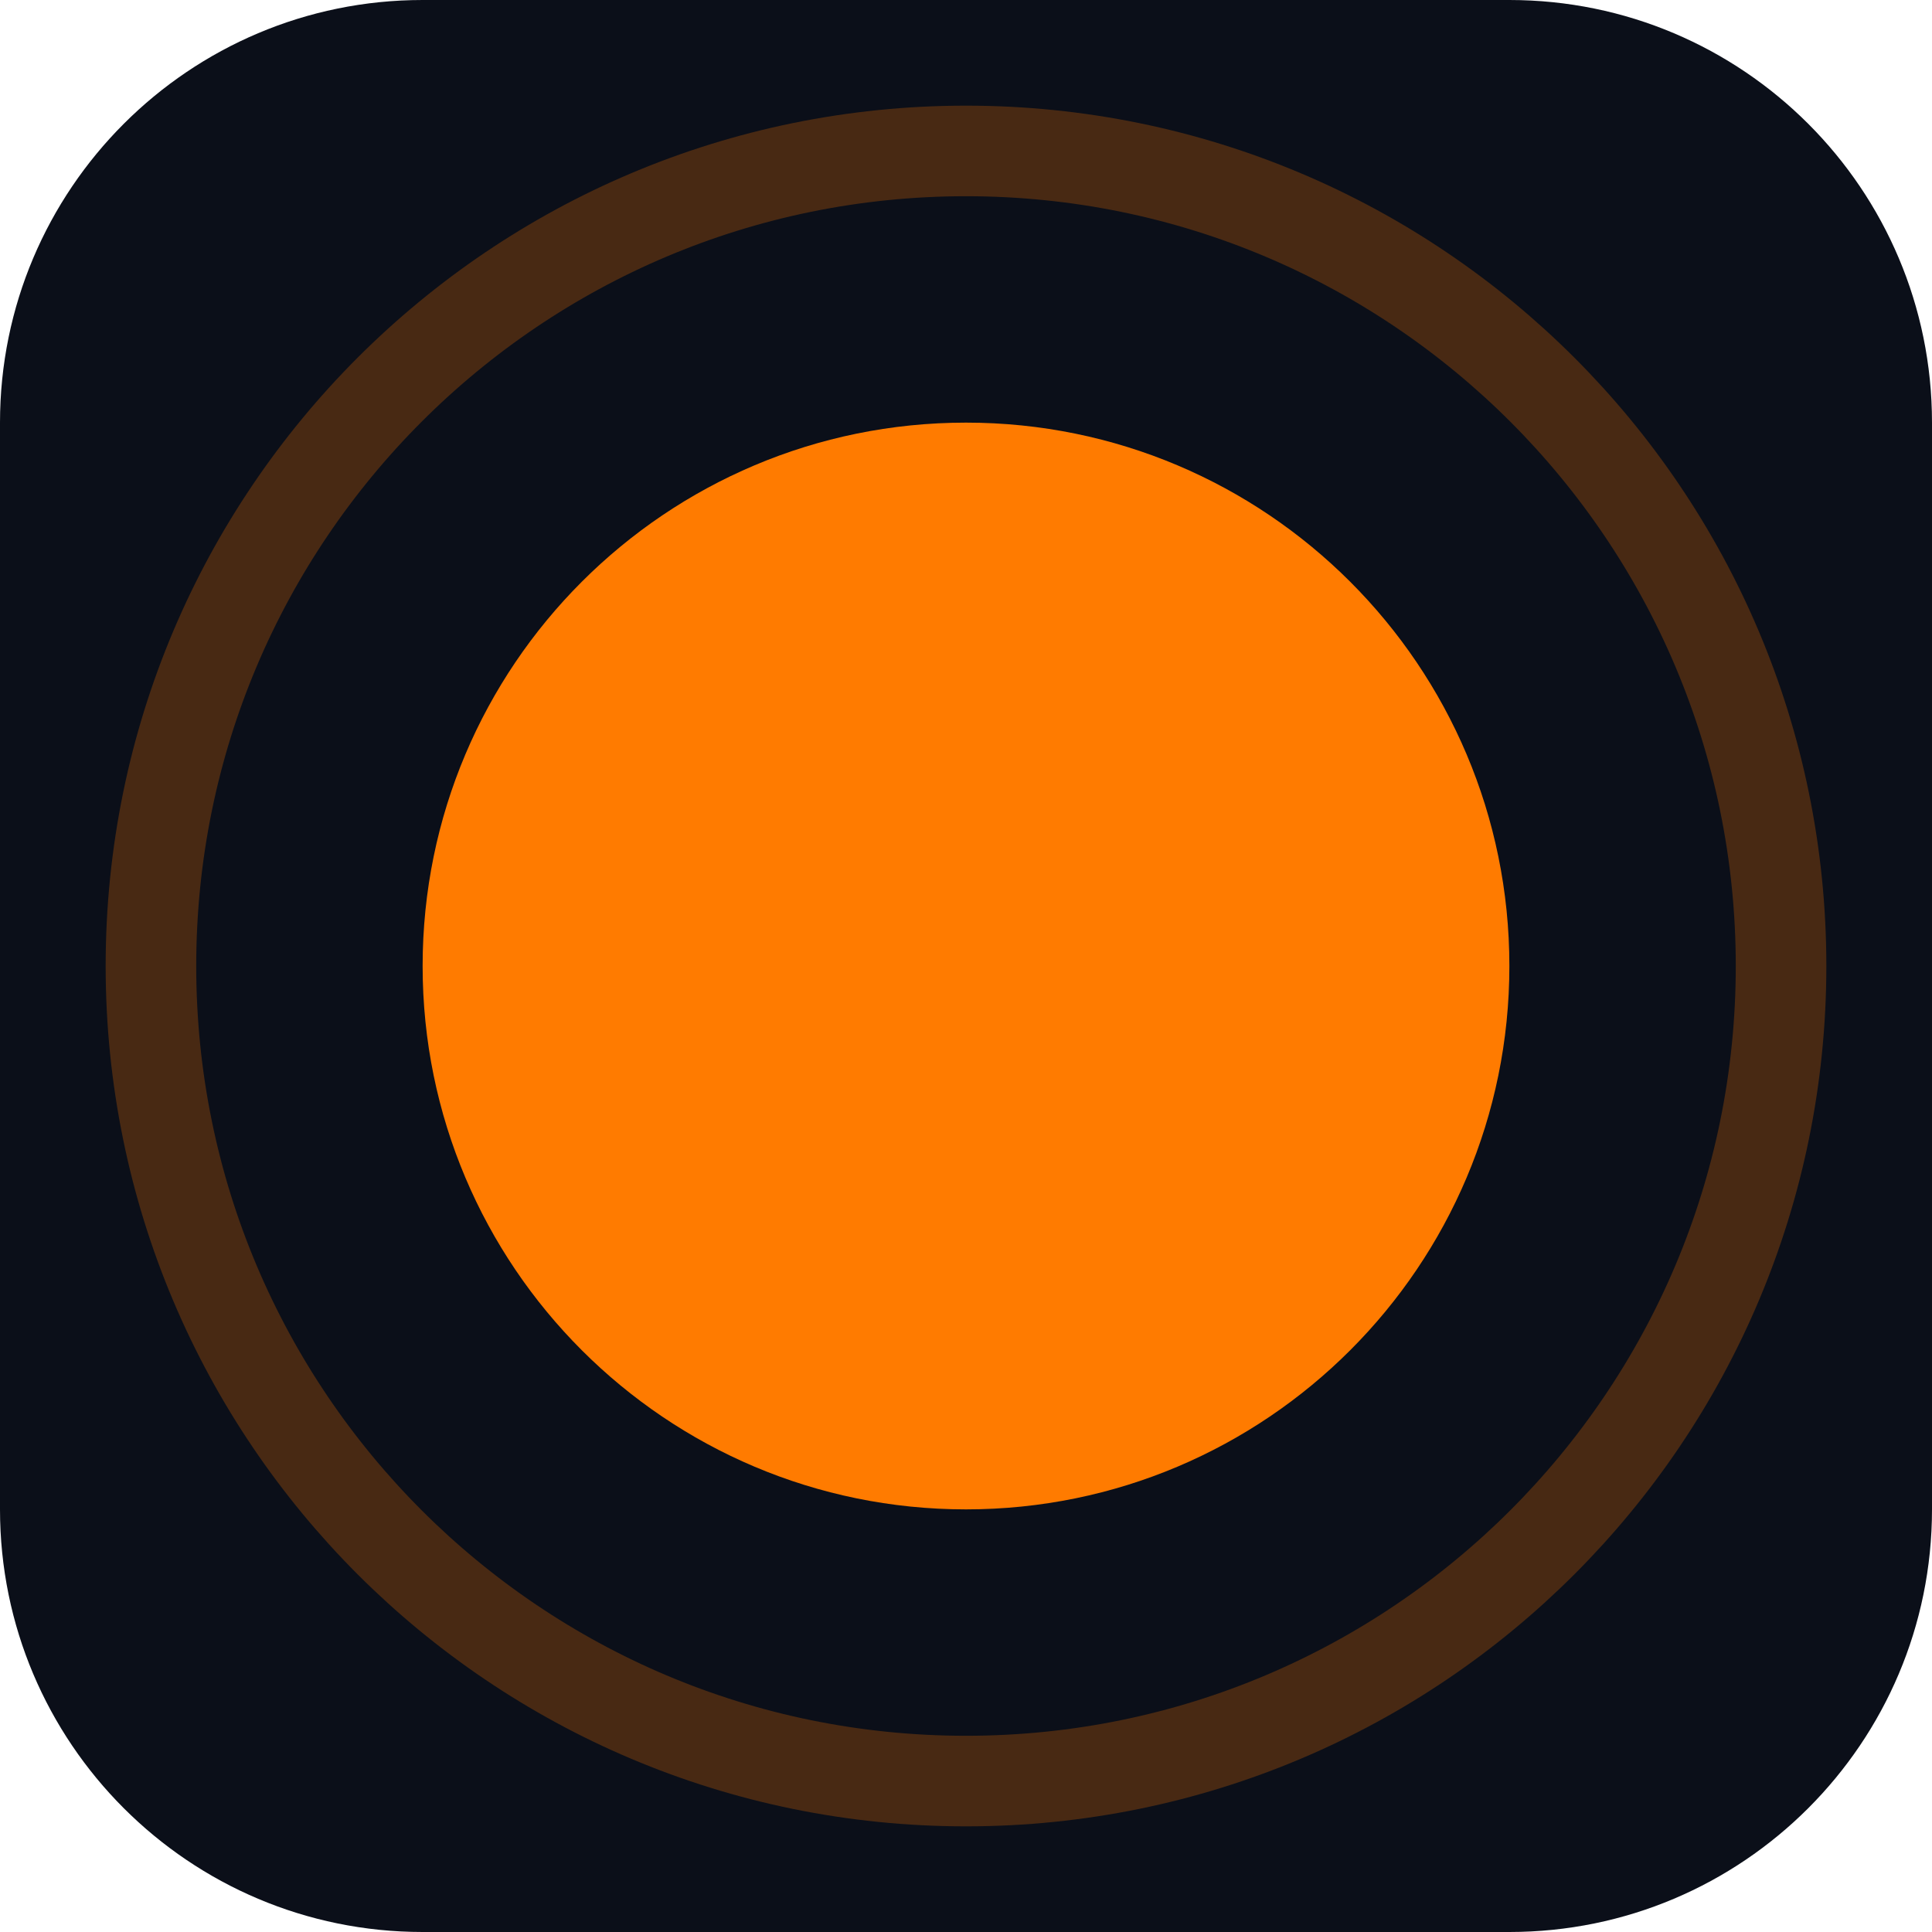
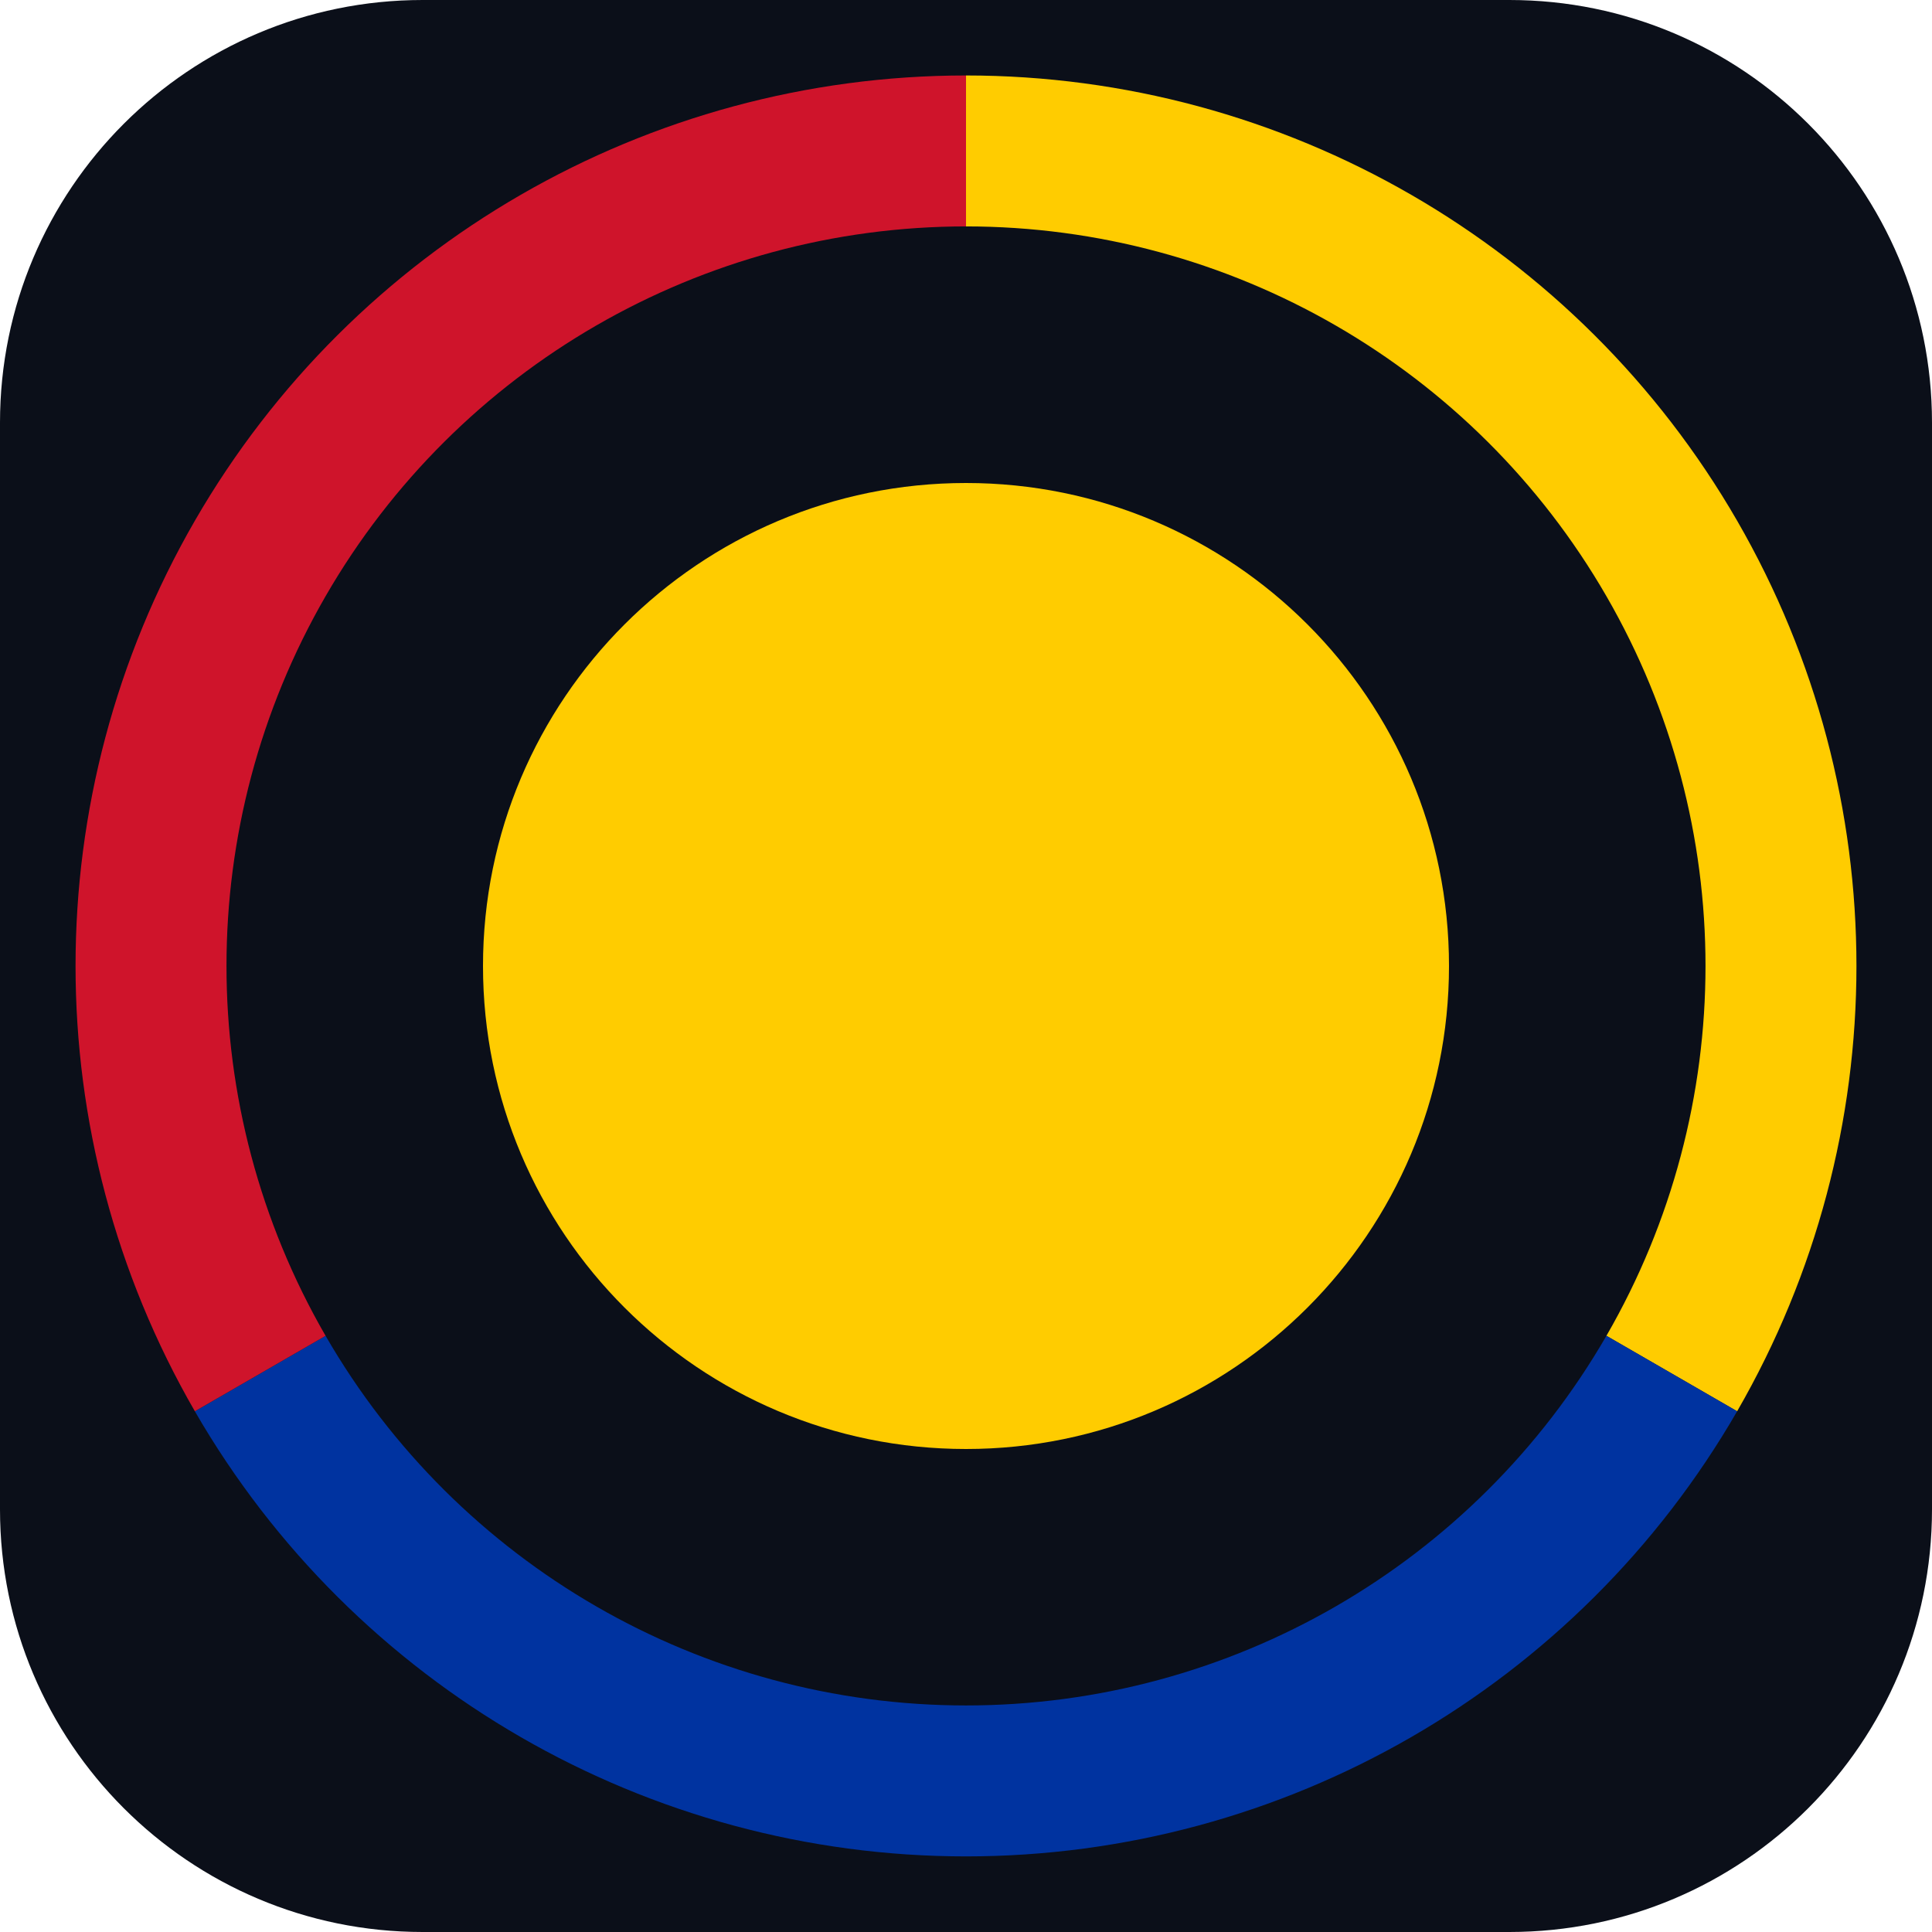
<svg xmlns="http://www.w3.org/2000/svg" viewBox="0 0 64 64" width="64" height="64">
  <rect width="64" height="64" rx="14" fill="#0b0f19" />
-   <circle cx="32" cy="32" r="27" fill="none" stroke="#ff7b00" stroke-opacity="0.25" stroke-width="3" />
-   <circle cx="32" cy="32" r="18" fill="#ff7b00" />
+   <g fill="none" stroke-width="5">
+     <path d="M 32 5 A 27 27 0 0 1 55.38 45.5" stroke="#FFCC00" />
+     <path d="M 55.38 45.5 A 27 27 0 0 1 8.62 45.5" stroke="#0033A0" />
+     <path d="M 8.62 45.5 A 27 27 0 0 1 32 5" stroke="#CF142B" />
+   </g>
+   <circle cx="32" cy="32" r="16" fill="#FFCC00" />
</svg>
